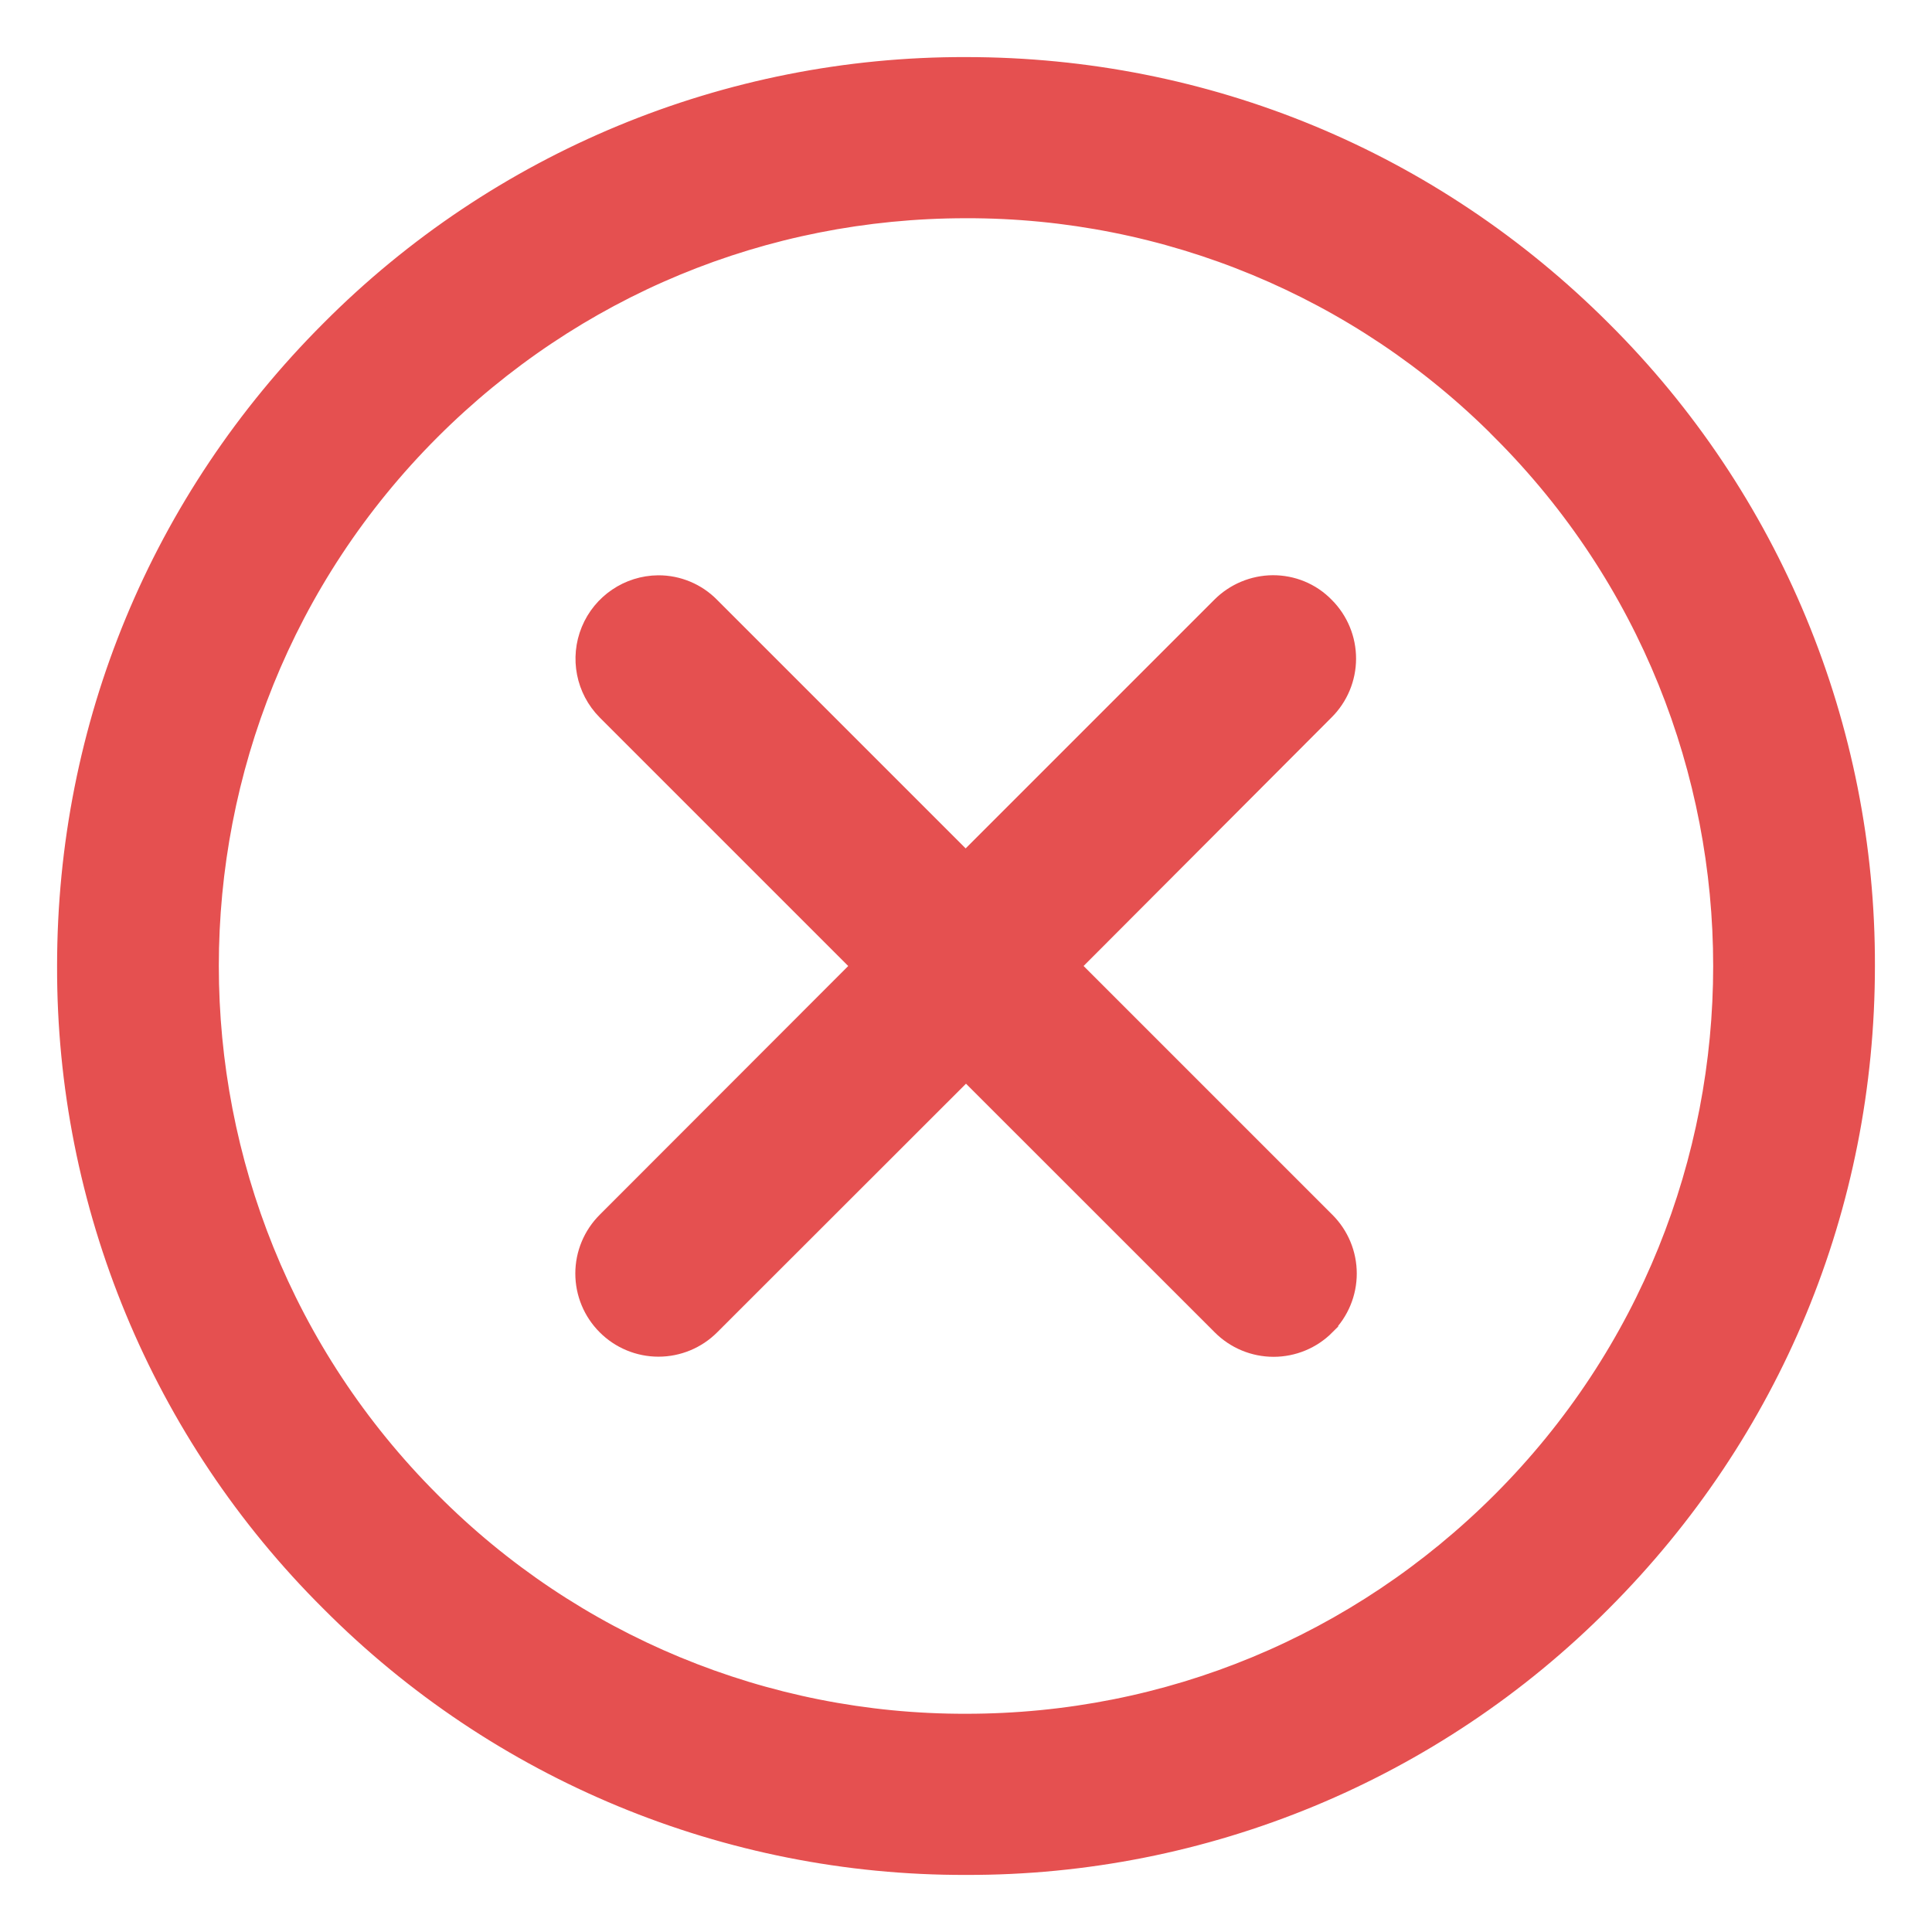
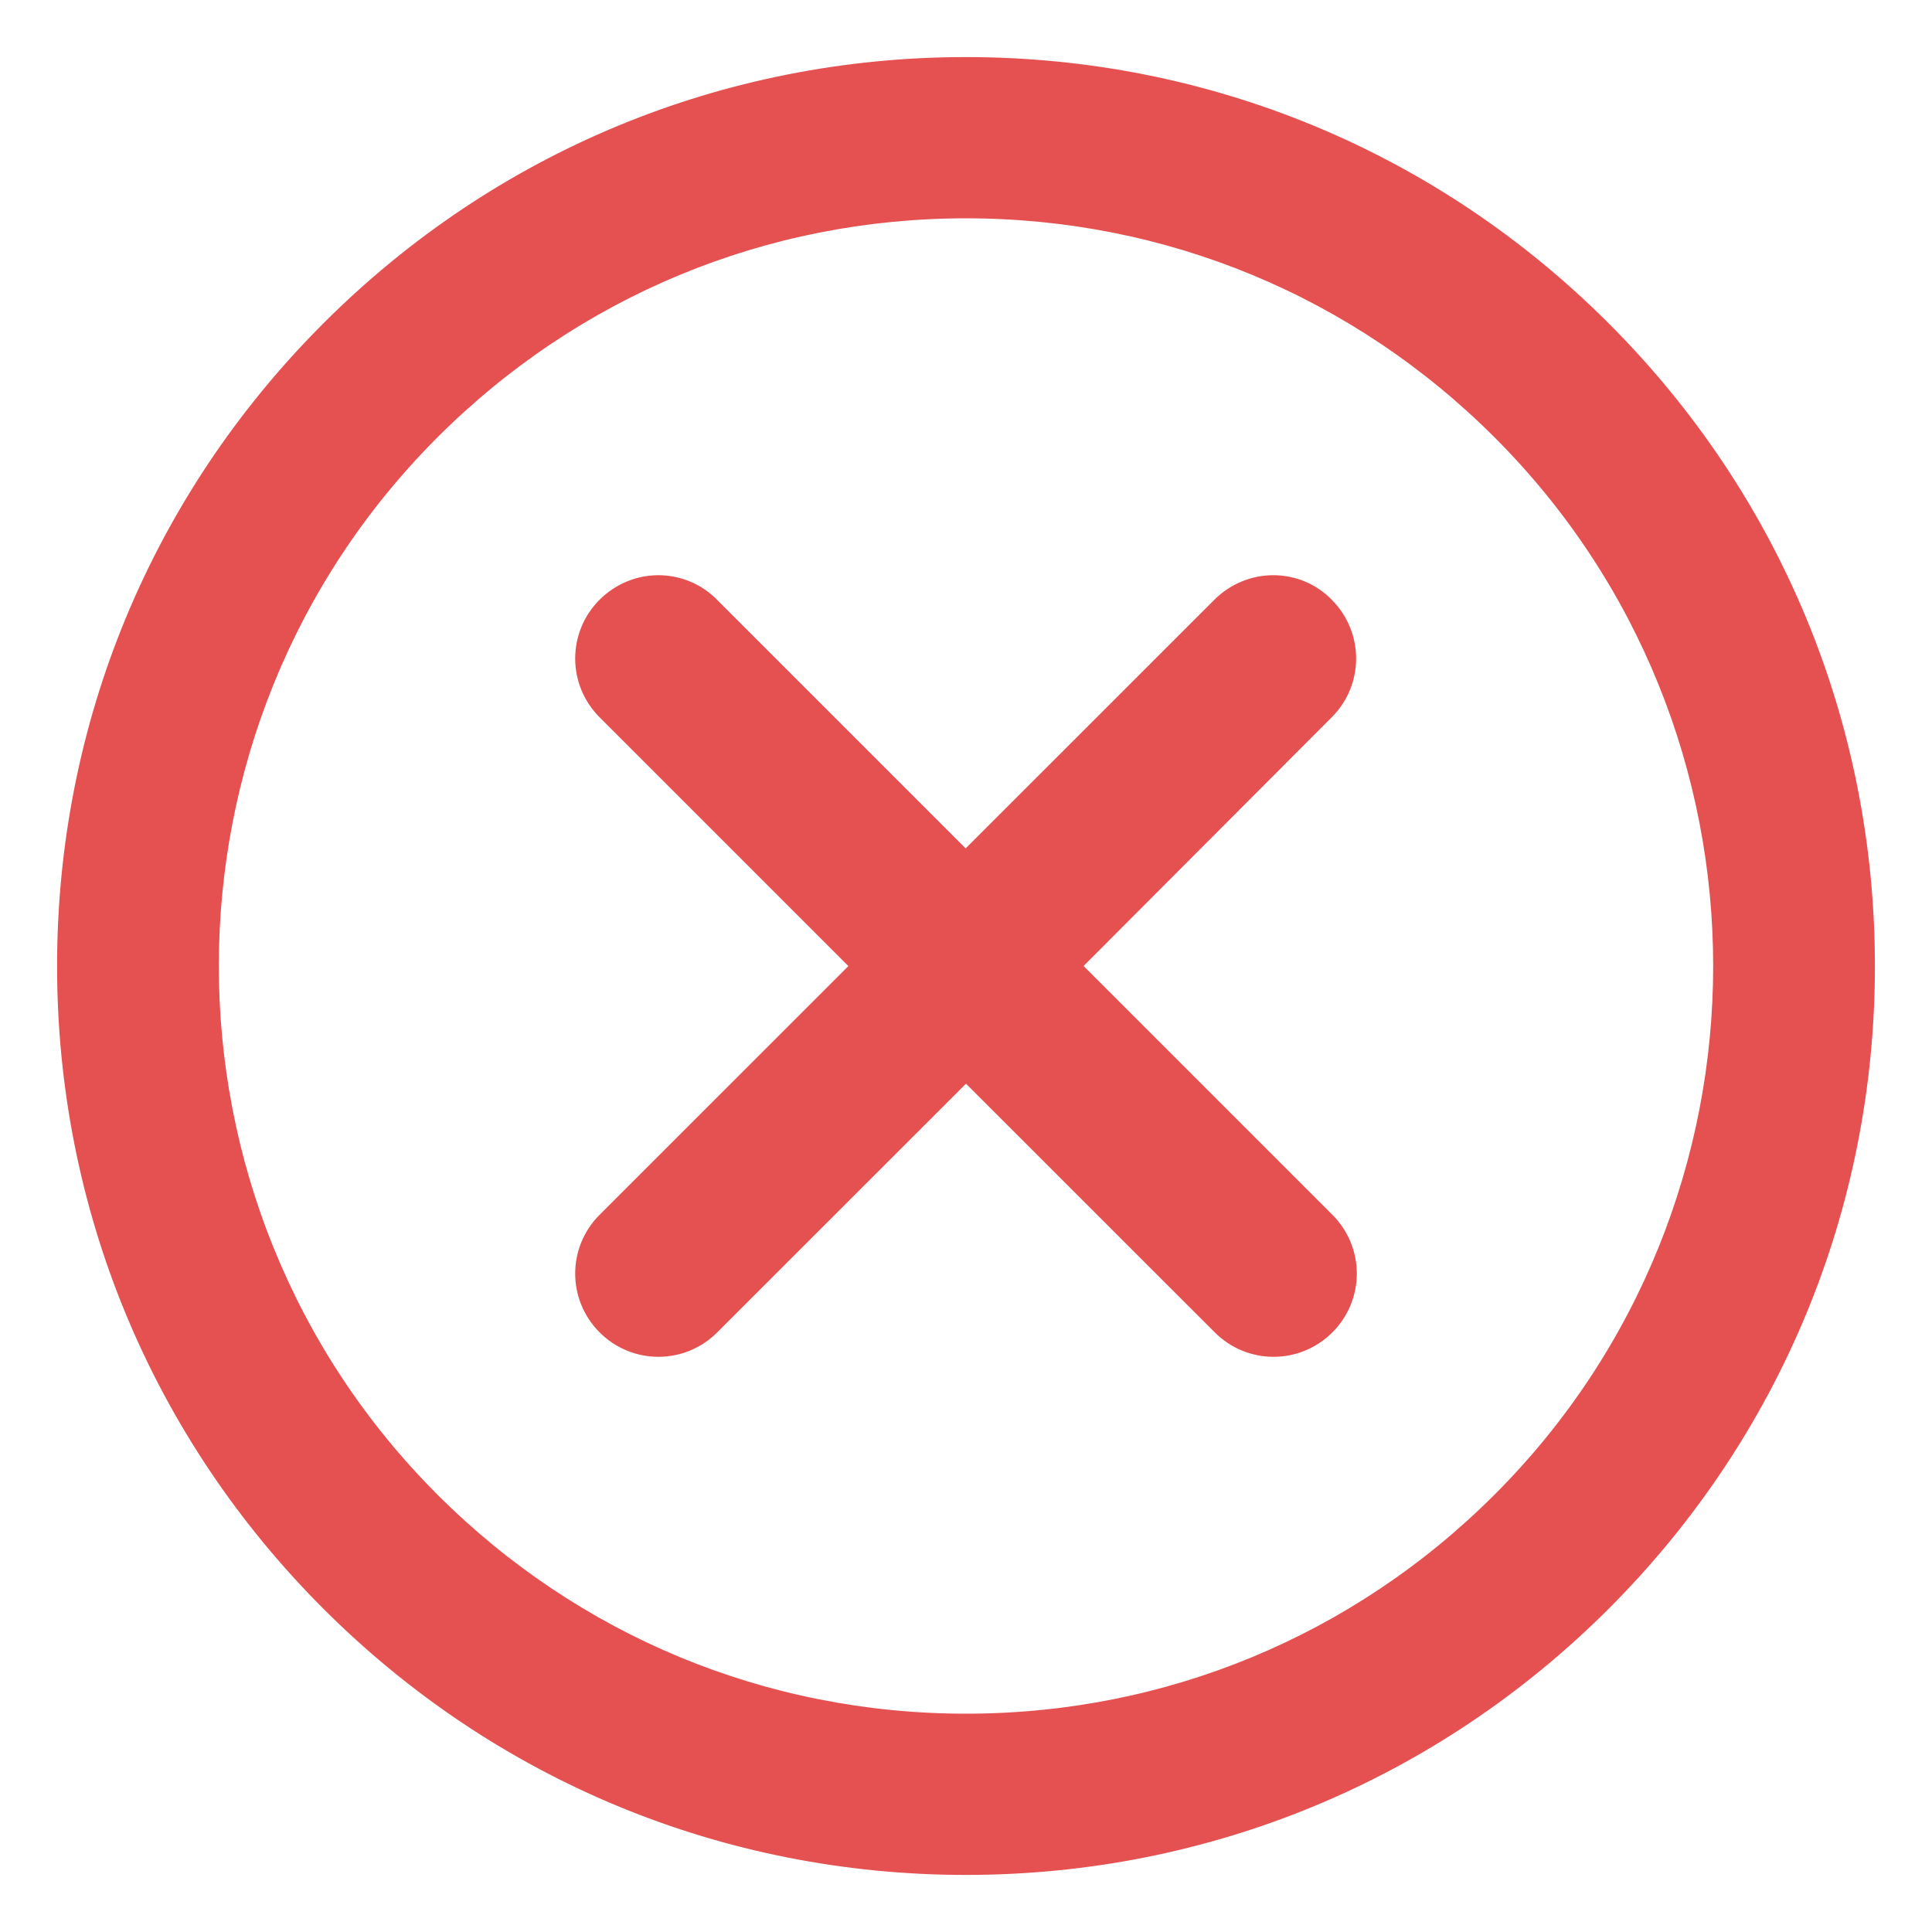
- <svg xmlns="http://www.w3.org/2000/svg" width="22" height="22" fill="none">
-   <path d="M18.195 18.195A10.104 10.104 0 0111 21.175a10.104 10.104 0 01-7.194-2.98A10.104 10.104 0 01.825 11c0-2.719 1.058-5.272 2.98-7.194A10.104 10.104 0 0111 .825c2.719 0 5.272 1.058 7.195 2.98A10.104 10.104 0 0121.175 11c0 2.719-1.058 5.272-2.98 7.195zM17.143 4.857A8.631 8.631 0 0011 2.31c-2.319 0-4.5.904-6.143 2.546-3.387 3.387-3.387 8.899 0 12.286A8.631 8.631 0 0011 19.69c2.319 0 4.5-.904 6.143-2.546 3.387-3.387 3.387-8.9 0-12.286z" fill="#E55050" stroke="#E55050" stroke-width=".35" />
-   <path d="M15.013 15.013a.72.72 0 01-1.021 0L11 12.022l-2.992 2.99a.72.72 0 01-1.02 0 .72.72 0 010-1.02L9.977 11l-2.99-2.99a.725.725 0 01.509-1.234.71.71 0 01.51.213l2.99 2.99 2.99-2.99a.725.725 0 01.51-.214c.185 0 .37.07.51.215a.72.72 0 01-.002 1.02L12.021 11l2.992 2.992a.72.72 0 010 1.02z" fill="#E55050" stroke="#E55050" stroke-width=".45" />
+ <svg xmlns="http://www.w3.org/2000/svg" width="22" height="22" viewBox="0 0 22 22" fill="none">
+   <path d="M18.195 18.195C16.272 20.117 13.719 21.175 11 21.175C8.281 21.175 5.728 20.117 3.806 18.195C1.883 16.272 0.825 13.719 0.825 11C0.825 8.281 1.883 5.728 3.806 3.806C5.728 1.883 8.281 0.825 11 0.825C13.719 0.825 16.272 1.883 18.195 3.806C20.117 5.728 21.175 8.281 21.175 11C21.175 13.719 20.117 16.272 18.195 18.195ZM17.143 4.857C15.501 3.215 13.319 2.311 11 2.311C8.681 2.311 6.499 3.215 4.857 4.857C1.47 8.244 1.47 13.756 4.857 17.143C6.499 18.785 8.681 19.689 11 19.689C13.319 19.689 15.501 18.785 17.143 17.143C20.53 13.756 20.53 8.244 17.143 4.857Z" fill="#E55050" stroke="#E55050" stroke-width="0.35" />
+   <path d="M15.013 15.013C14.73 15.296 14.274 15.296 13.992 15.013L11 12.022L8.008 15.013C7.725 15.296 7.27 15.296 6.987 15.013C6.704 14.73 6.704 14.275 6.987 13.992L9.979 11.001L6.987 8.009C6.704 7.726 6.704 7.271 6.987 6.988C7.125 6.85 7.311 6.775 7.496 6.775C7.677 6.775 7.865 6.844 8.006 6.989L10.996 9.979L13.988 6.988C14.126 6.85 14.312 6.775 14.497 6.775C14.682 6.775 14.866 6.844 15.007 6.99C15.288 7.273 15.288 7.727 15.005 8.009L12.021 11L15.013 13.992C15.296 14.275 15.296 14.73 15.013 15.013Z" fill="#E55050" stroke="#E55050" stroke-width="0.45" />
</svg>
